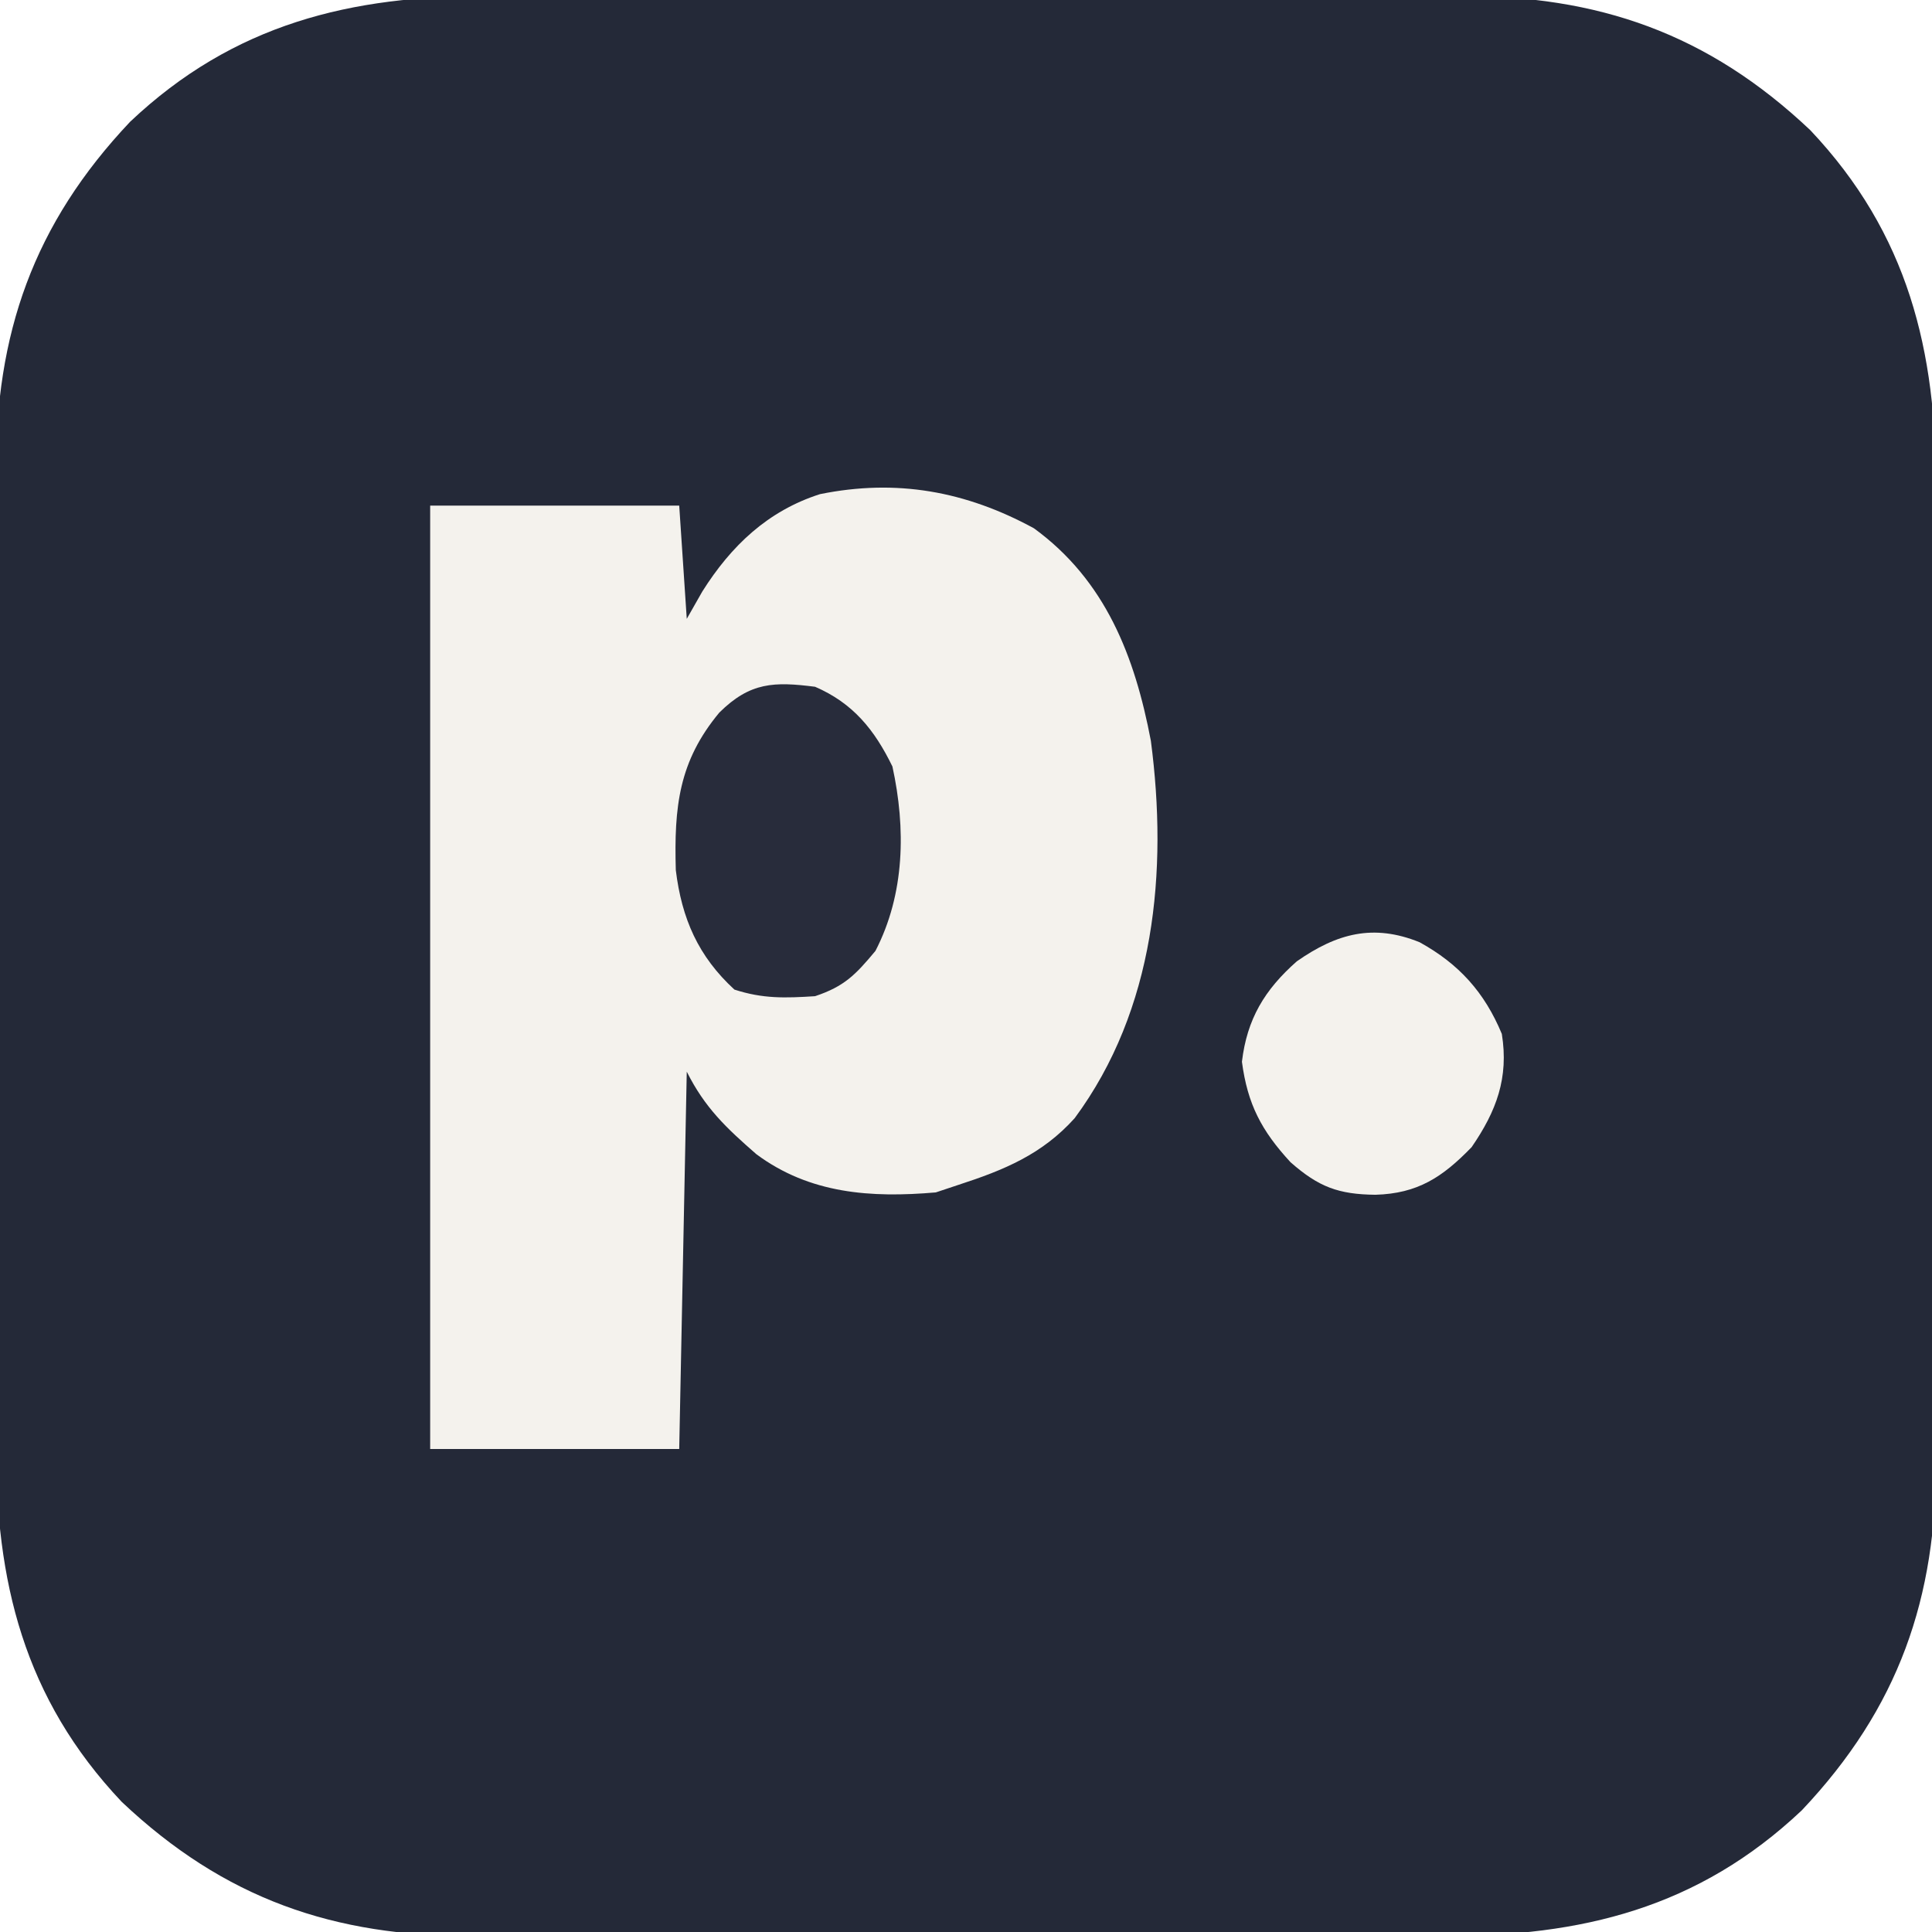
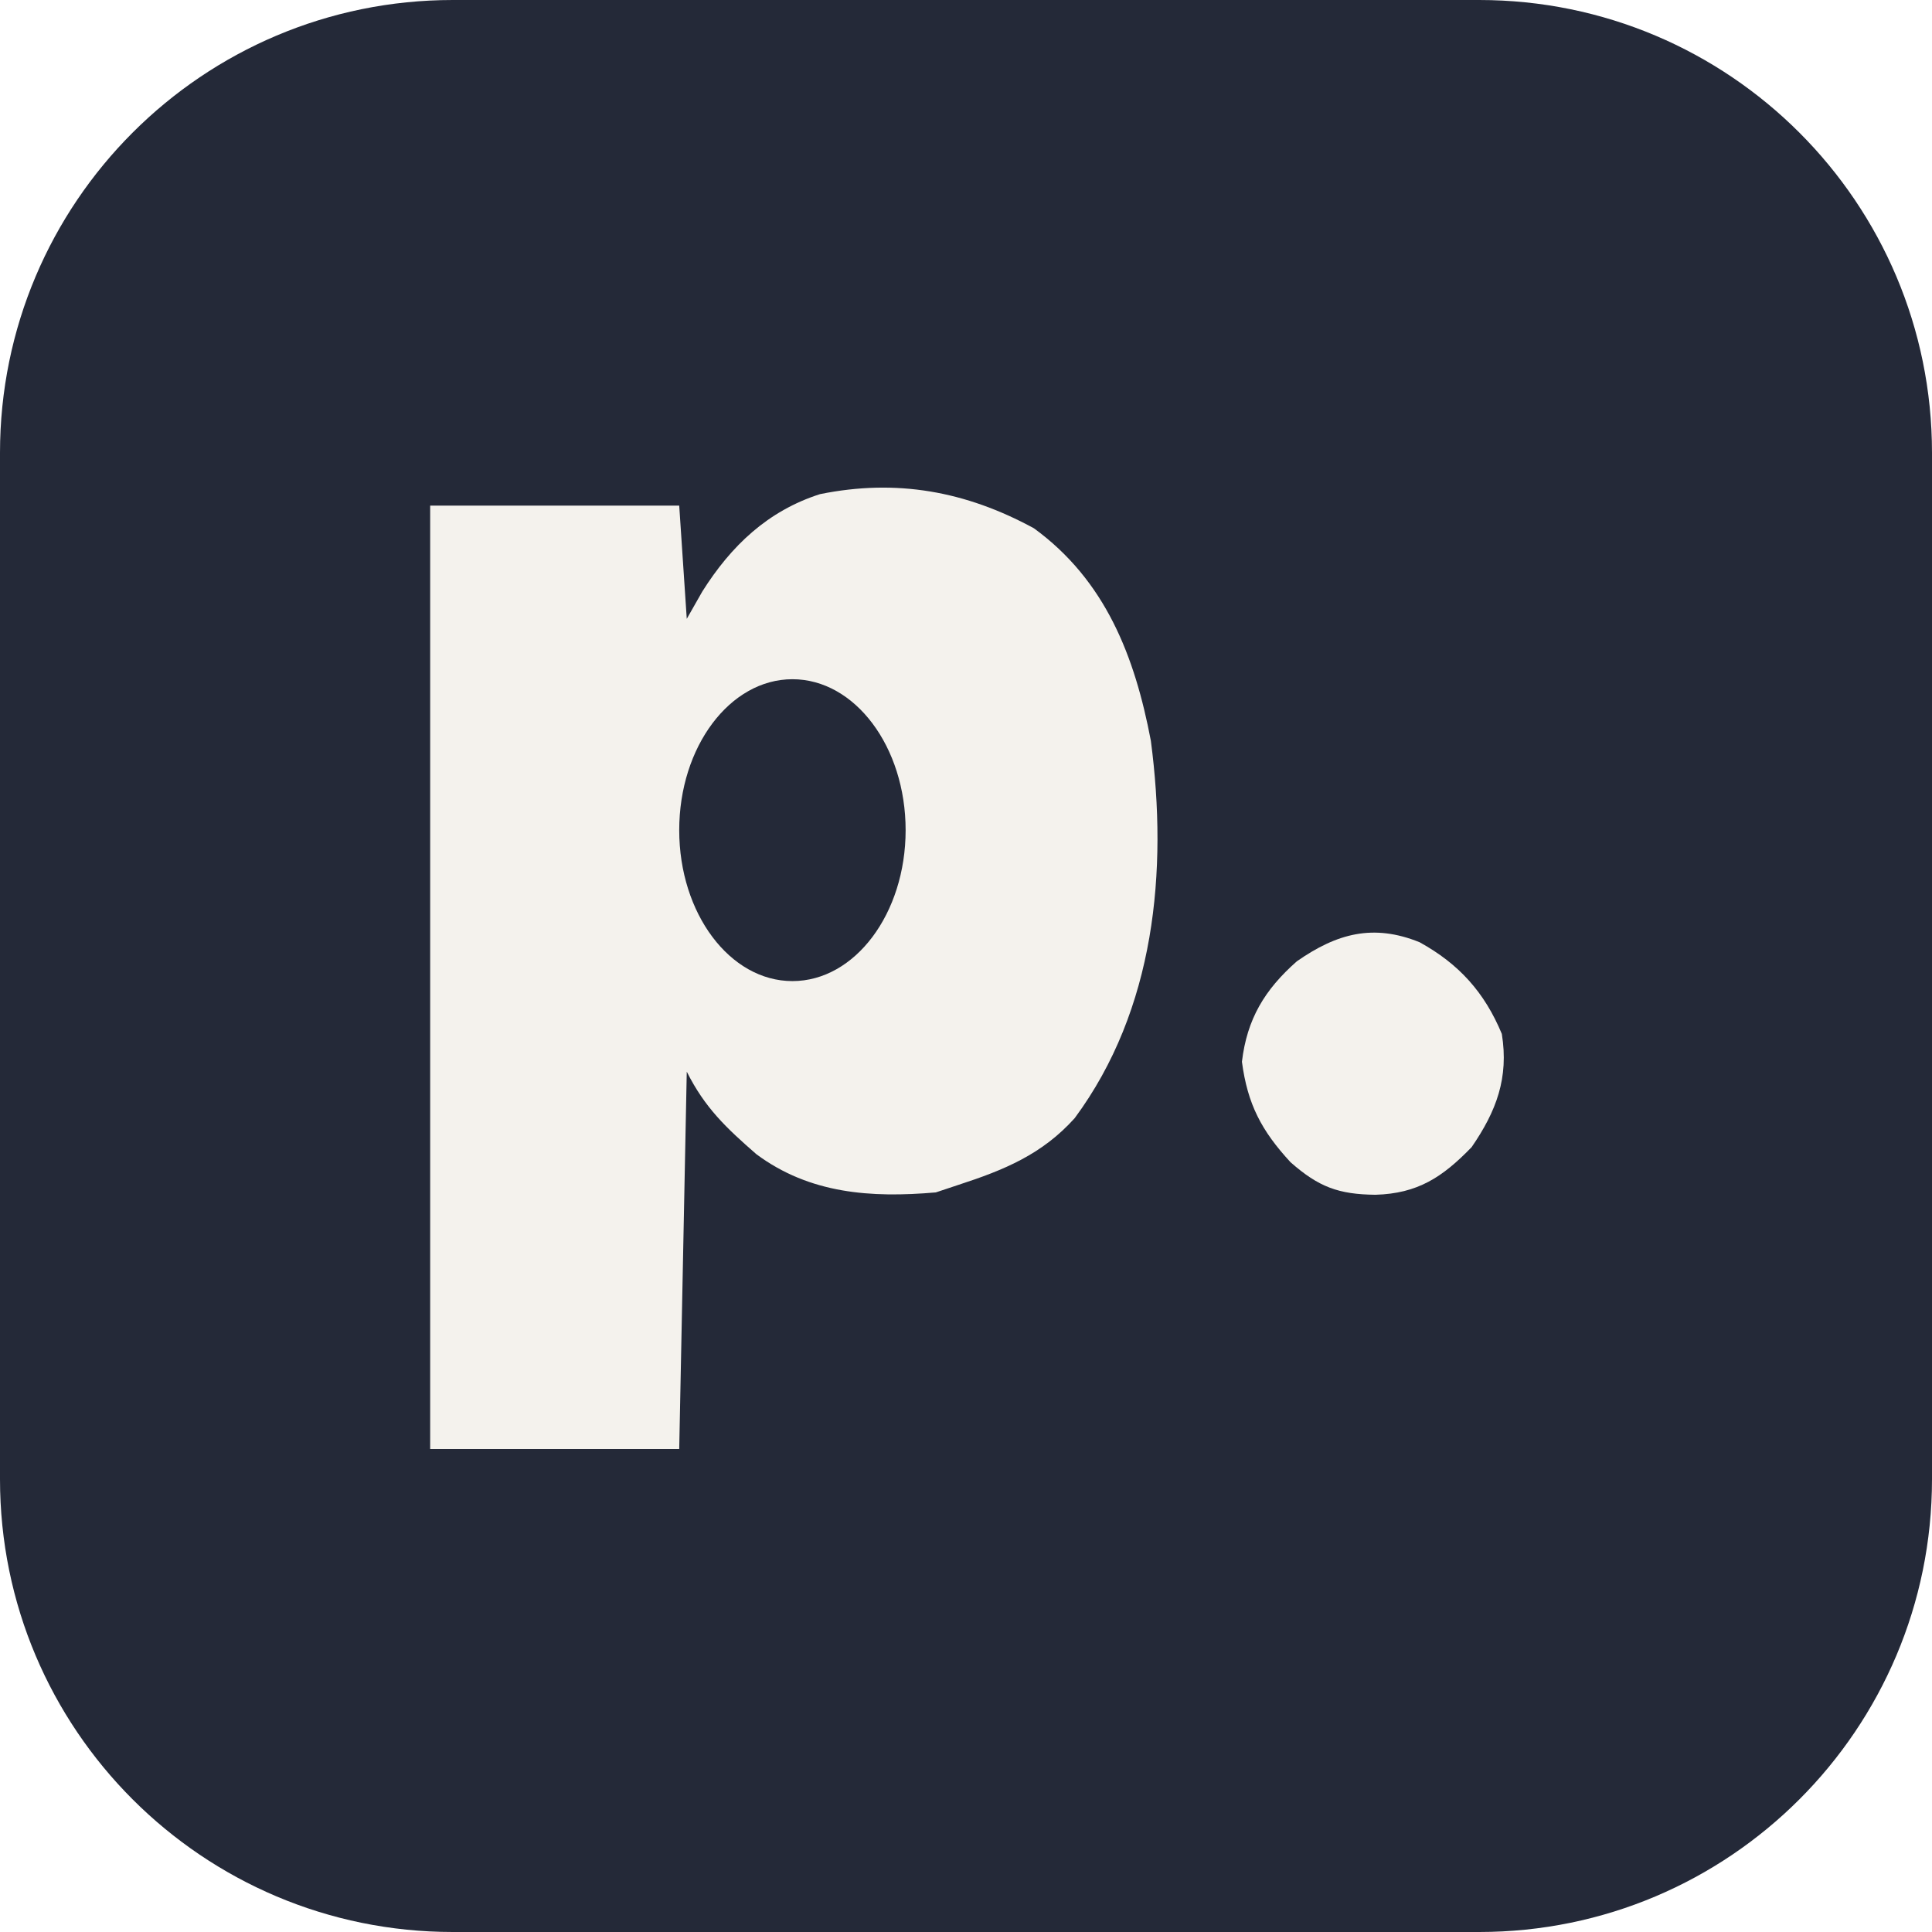
<svg xmlns="http://www.w3.org/2000/svg" width="256" height="256" viewBox="0 0 256 256" fill="none" id="picocss">
  <style>
- 		#picocss path:nth-of-type(1) {
- 		fill: #242938;
- 		}
- 		#picocss path:nth-of-type(2) {
- 		fill: #F4F2ED;
- 		}
- 		#picocss path:nth-of-type(3) {
- 		fill: #282C3B;
- 		}
- 		#picocss path:nth-of-type(4) {
- 		fill: #F4F2ED;
- 		}
+ 		#picocss {
+ 		rect {fill: #242938}
+ 		path {fill: #F4F2ED}
+ 		
		@media (prefers-color-scheme: light) {
- 		#picocss path:nth-of-type(1) {
- 		fill: #F4F2ED;
- 		}
- 		#picocss path:nth-of-type(2) {
- 		fill: #242938;
- 		}
- 		#picocss path:nth-of-type(3) {
- 		fill: #F4F2ED;
- 		}
- 		#picocss path:nth-of-type(4) {
- 		fill: #242938;
+ 		rect {fill: #F4F2ED}
+ 		path {fill: #242938}
		}
		}
	</style>
-   <path d="M0 0 C1.536 -0.005 3.072 -0.013 4.608 -0.021 C8.736 -0.039 12.864 -0.032 16.992 -0.02 C21.339 -0.01 25.686 -0.019 30.033 -0.025 C37.329 -0.033 44.625 -0.023 51.921 -0.004 C60.322 0.018 68.723 0.011 77.125 -0.011 C84.374 -0.029 91.624 -0.032 98.874 -0.021 C103.188 -0.015 107.502 -0.014 111.816 -0.028 C115.874 -0.039 119.932 -0.031 123.99 -0.008 C125.468 -0.003 126.945 -0.004 128.423 -0.013 C146.9 -0.114 161.444 4.948 175.004 17.768 C187.944 31.461 191.758 46.977 191.646 65.389 C191.652 66.925 191.659 68.461 191.668 69.997 C191.686 74.125 191.679 78.253 191.666 82.381 C191.656 86.728 191.665 91.075 191.672 95.422 C191.679 102.718 191.67 110.014 191.65 117.31 C191.629 125.711 191.636 134.112 191.658 142.513 C191.676 149.763 191.678 157.013 191.668 164.263 C191.662 168.577 191.661 172.89 191.674 177.204 C191.686 181.263 191.677 185.32 191.655 189.379 C191.649 190.856 191.651 192.334 191.66 193.812 C191.761 212.289 186.699 226.833 173.879 240.393 C160.186 253.332 144.67 257.146 126.258 257.035 C124.722 257.041 123.186 257.048 121.65 257.056 C117.522 257.074 113.394 257.068 109.266 257.055 C104.919 257.045 100.572 257.054 96.225 257.06 C88.929 257.068 81.633 257.058 74.337 257.039 C65.935 257.017 57.534 257.024 49.133 257.046 C41.883 257.065 34.634 257.067 27.384 257.057 C23.07 257.05 18.756 257.049 14.442 257.063 C10.384 257.074 6.326 257.066 2.268 257.043 C0.79 257.038 -0.688 257.039 -2.165 257.048 C-20.642 257.149 -35.186 252.087 -48.746 239.268 C-61.686 225.574 -65.5 210.058 -65.389 191.646 C-65.394 190.11 -65.401 188.575 -65.41 187.039 C-65.428 182.91 -65.421 178.783 -65.408 174.654 C-65.398 170.307 -65.408 165.96 -65.414 161.614 C-65.421 154.317 -65.412 147.022 -65.393 139.726 C-65.371 131.324 -65.378 122.923 -65.4 114.522 C-65.418 107.272 -65.421 100.022 -65.41 92.773 C-65.404 88.459 -65.403 84.145 -65.416 79.831 C-65.428 75.773 -65.42 71.715 -65.397 67.656 C-65.391 66.179 -65.393 64.701 -65.402 63.223 C-65.503 44.747 -60.441 30.202 -47.621 16.643 C-33.928 3.703 -18.412 -0.111 0 0 Z " fill="#242938" transform="translate(64.87109,-0.5175781)" />
+   <rect width="256" height="256" rx="60" fill="#242938" />
  <path d="M0 0 C9.481 6.908 13.369 16.958 15.496 28.164 C17.766 45.445 16.043 63.766 5.406 78.156 C1.09 82.961 -3.944 85.031 -10 87 C-11.485 87.495 -11.485 87.495 -13 88 C-21.588 88.743 -29.701 88.193 -36.777 82.938 C-40.769 79.456 -43.611 76.779 -46 72 C-46.33 88.5 -46.66 105 -47 122 C-57.89 122 -68.78 122 -80 122 C-80 80.75 -80 39.5 -80 -3 C-69.11 -3 -58.22 -3 -47 -3 C-46.505 4.425 -46.505 4.425 -46 12 C-45.319 10.804 -44.639 9.607 -43.938 8.375 C-40.124 2.323 -35.264 -2.311 -28.348 -4.523 C-18.213 -6.581 -9.043 -4.923 0 0 Z " fill="#F4F2ED" transform="translate(137,70)" />
-   <path d="M0 0 C5.029 2.172 7.875 5.694 10.25 10.562 C12.037 18.751 11.911 27.441 8 35 C5.367 38.16 3.894 39.702 0 41 C-3.965 41.256 -6.921 41.351 -10.688 40.125 C-15.478 35.723 -17.667 30.725 -18.453 24.289 C-18.687 15.917 -18.066 9.884 -12.68 3.414 C-8.585 -0.636 -5.4 -0.686 0 0 Z " fill="#242938" transform="translate(108,91)" />
+   <rect x="90" y="90" width="30" height="40" rx="60" fill="#242938" />
  <path d="M0 0 C5.218 2.878 8.604 6.638 10.895 12.148 C11.832 17.982 10.172 22.382 6.895 27.148 C3.017 31.155 -0.27 33.3 -5.855 33.461 C-10.738 33.405 -13.364 32.444 -17.105 29.148 C-20.953 24.98 -22.801 21.456 -23.543 15.836 C-22.872 10.178 -20.542 6.299 -16.273 2.531 C-10.96 -1.179 -6.134 -2.481 0 0 Z " fill="#F4F2ED" transform="translate(188.1055,124.8516)" />
</svg>
